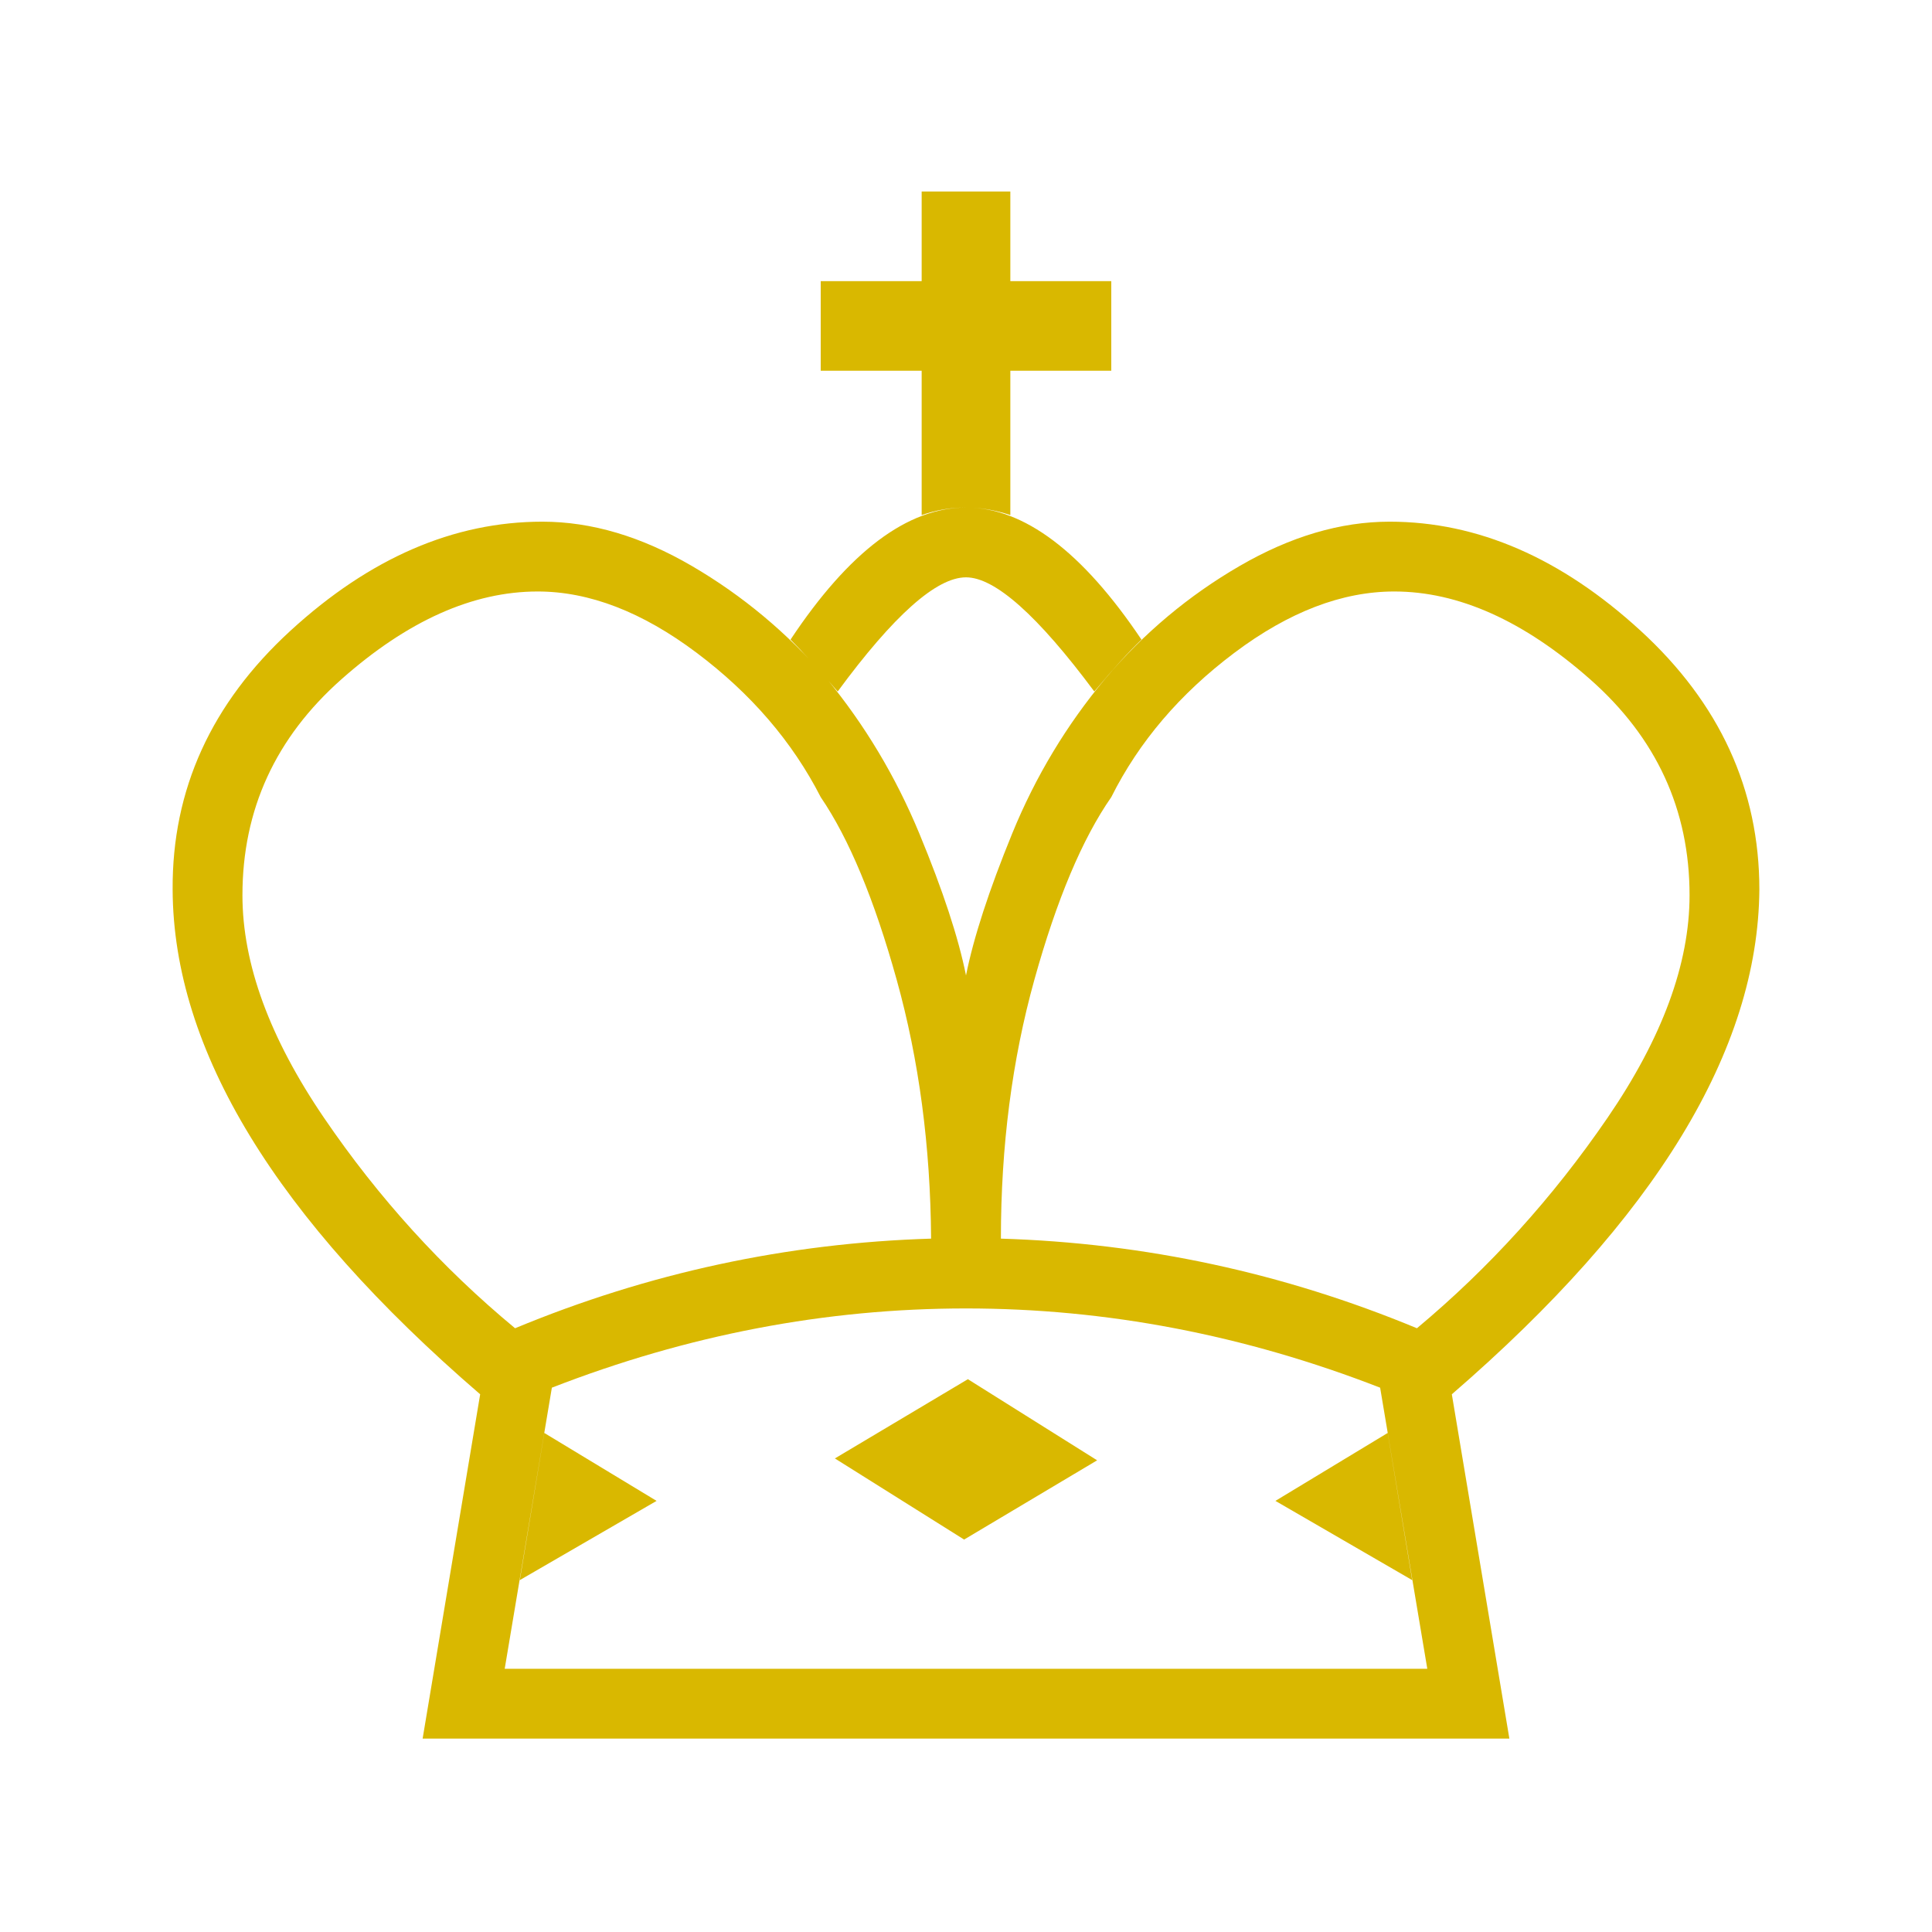
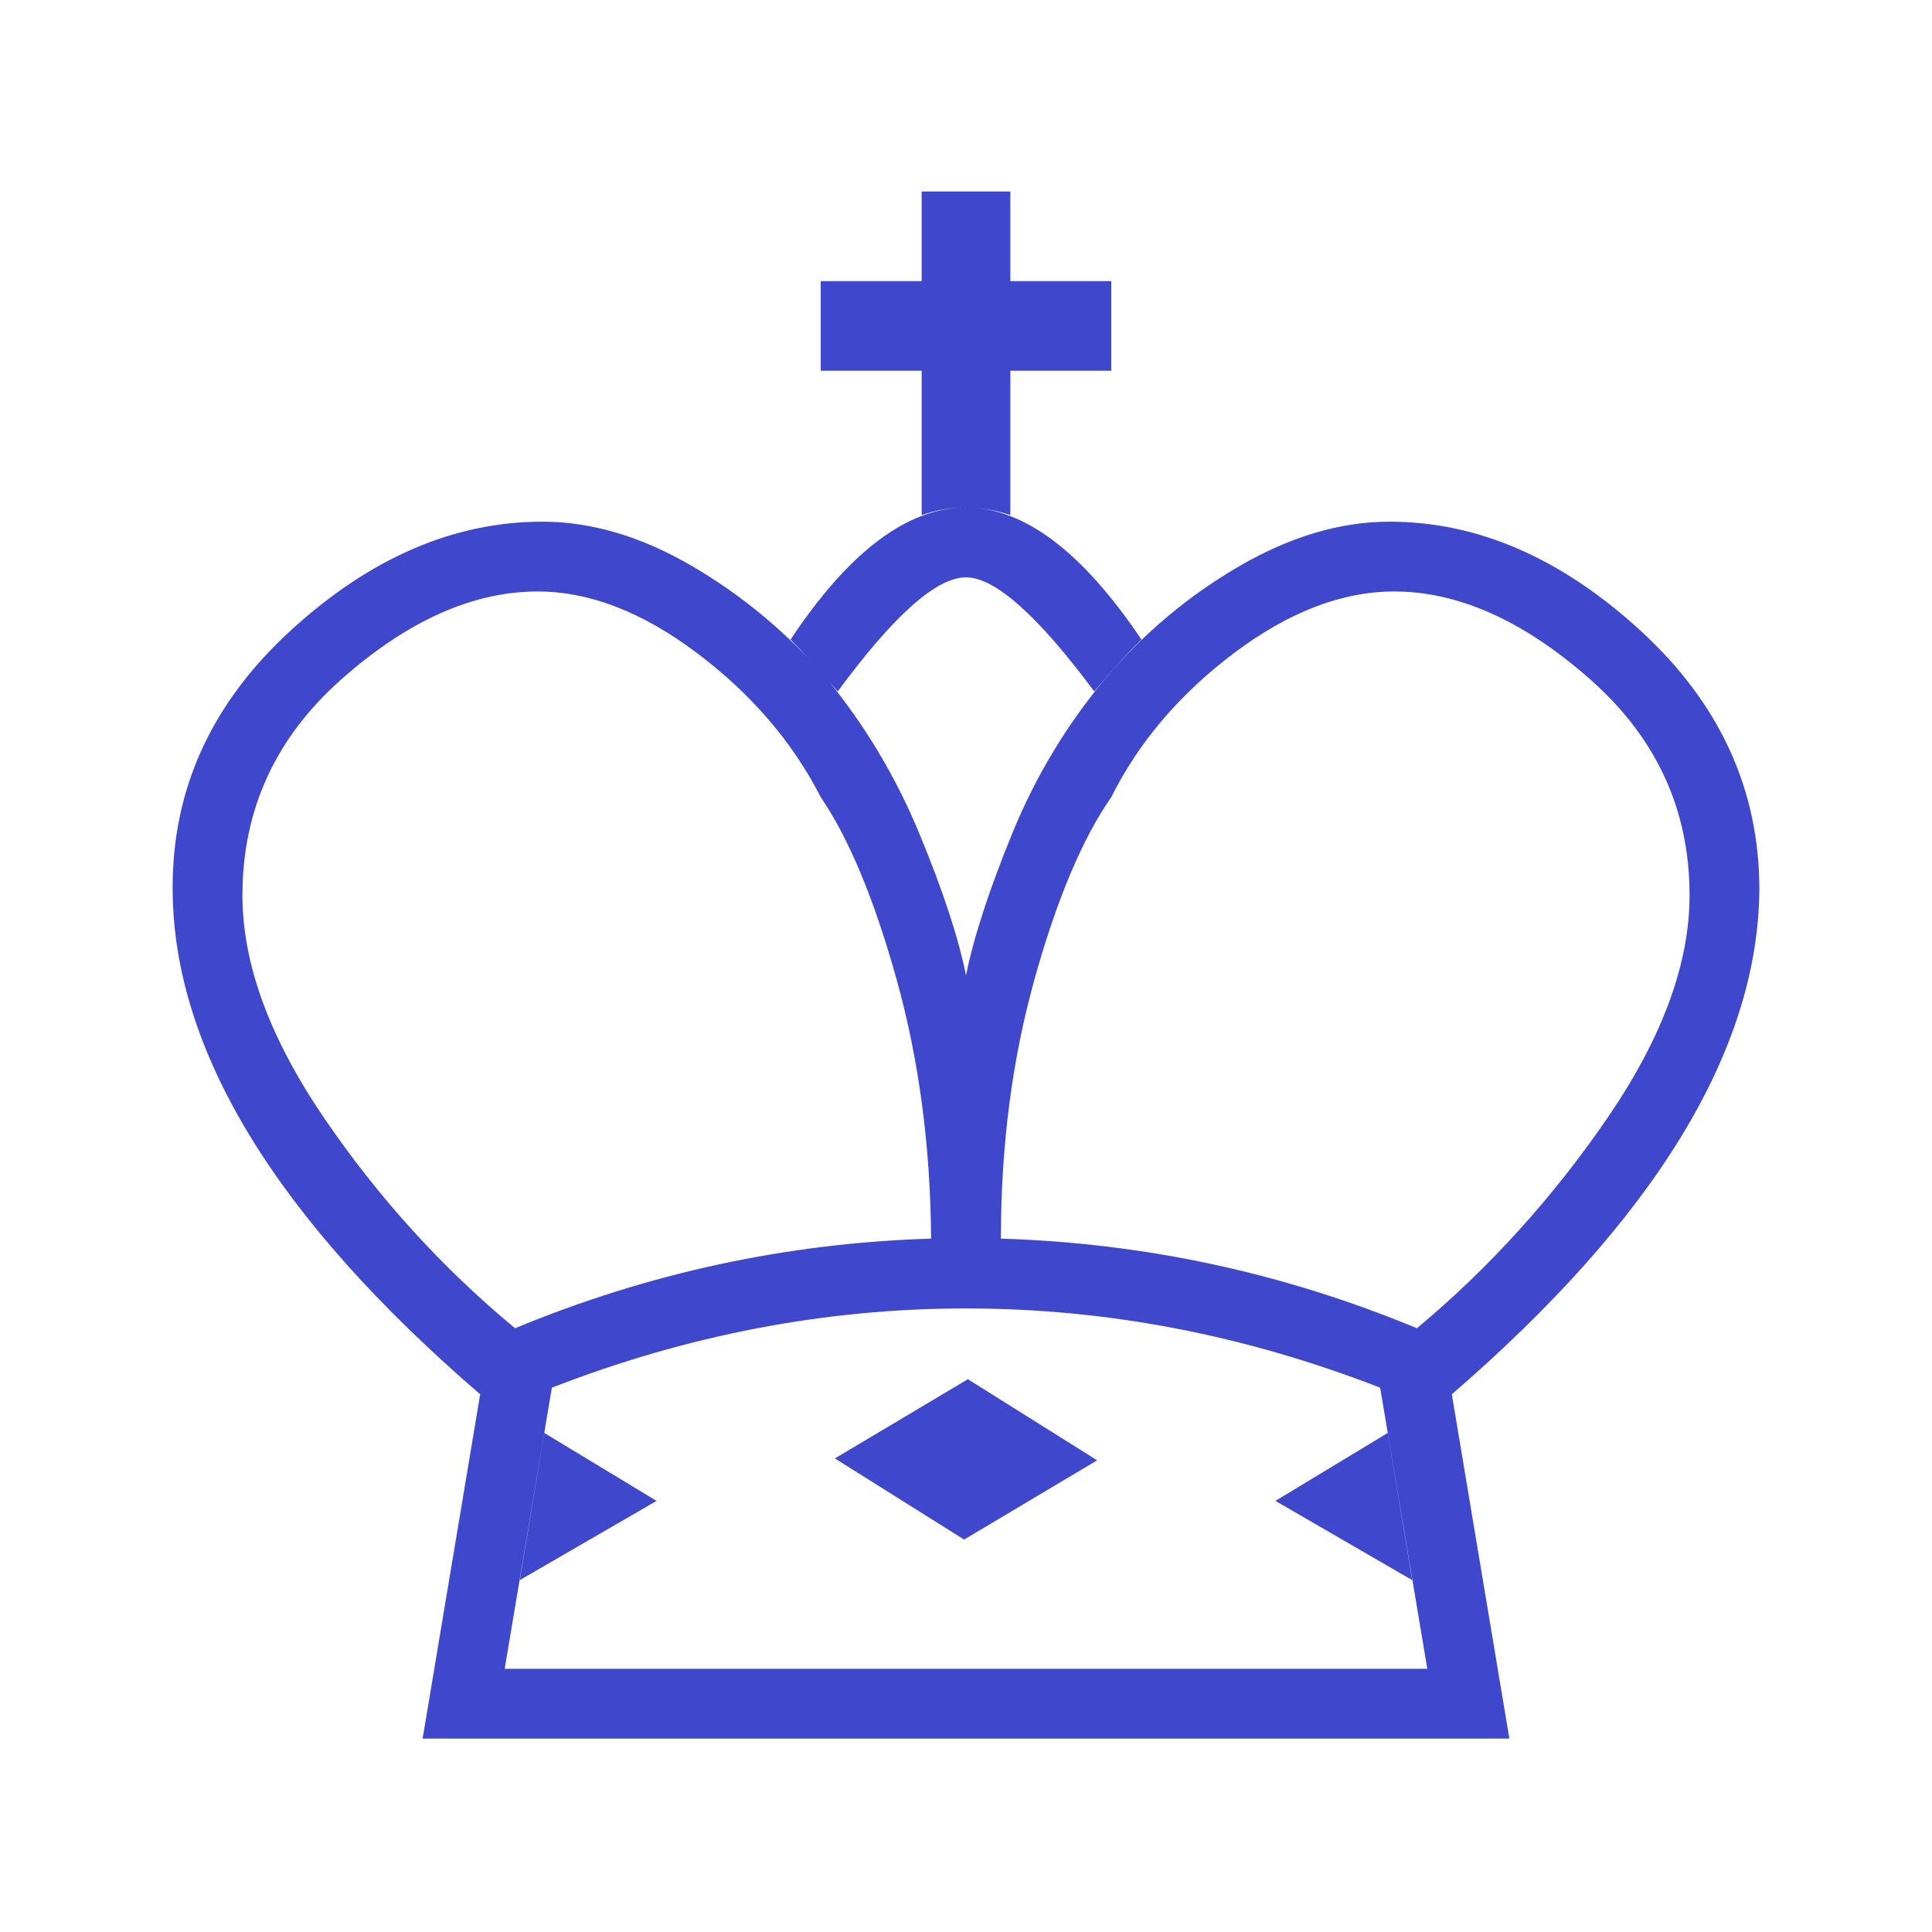
<svg xmlns="http://www.w3.org/2000/svg" viewBox="0 0 2048 2048">
-   <g id="g3341-3" style="fill:#f9f9f9" transform="matrix(1, 0, 0, 1, -2.842170943040401e-14, 0)">
+   <g id="g3341-3" style="fill:#f9f9f9" transform="matrix(1, 0, 0, 1, -2.842170943040401e-14, 2.842170943040401e-14)">
    <g style="fill:#f9f9f9" transform="matrix(1,0,0,-1,0,2048)" id="g4-6">
      <path style="stroke-width: 0.976; fill-opacity: 1; fill: rgb(255, 255, 255);" d="m 1000.706,1734.659 v 85.796 l 52.724,3.068 3.068,-91.932 95.789,-9.204 0,-48.978 -95.789,3.068 -3.068,-189.817 c -30.482,10.667 -26.58,10.667 -55.793,0 l 6.136,192.886 -108.062,-6.136 6.136,58.183 z M 854.119,1006.932 c -19.687,24 1.7,319.72 -10.366,332.387 C 902.813,1432.652 968.008,1510 1027.068,1510 c 58.424,0 126.688,-108.029 198.656,-182.954 -12.701,-12.667 -47.987,-289.606 -67.039,-313.606 -100.255,161.031 -225.316,105.449 -304.565,-6.508 z M 1027.068,205 H 478.385 l 58.107,365 c -206.391,186.667 -309.904,365 -310.539,535 -0.635,106 45.192,188.296 125.208,265.296 80.016,77 152.523,94.023 242.065,94.023 49.534,0 99.862,-18.735 150.983,-50.068 C 795.33,1382.917 846.714,1377 886.087,1329 c 159.621,-252.331 122.718,-220.523 281.962,0 38.738,48 102.235,63.122 153.674,94.455 51.439,31.333 108.062,40.864 157.595,40.864 88.907,0 142.687,-26.227 222.703,-103.228 80.016,-77 126.16,-150.091 126.16,-256.091 -1.27,-170 -104.783,-348.333 -310.539,-535 l 58.107,-365 z" id="path6-7" />
    </g>
  </g>
-   <g id="g3341" transform="matrix(1, 0, 0, 1, -2.842170943040401e-14, 0)">
+   <g id="g3341" transform="matrix(1, 0, 0, 1, -2.842170943040401e-14, 2.842170943040401e-14)">
    <g style="fill:#000000" transform="matrix(1 0 0 -1 0 2048)" id="g4">
-       <path style="fill: rgb(217, 184, 0);" d="m977 1750v95h94v-95h107v-95h-107v-153q-48 16-94 0v153h-107v95h107zm47-314q-47 0-136-121-31 36-50 55 93 140 186 140 92 0 186-140-20-19-50-55-90 121-136 121zm-447-907l-26-156 145 84zm410 206q-1 147-36.5 274.5t-80.5 193.5q-45 88-131.5 153t-168.5 65q-103 0-208-93t-105-229q0-109 86.5-236t202.5-223q212 88 441 95zm37-530h-576l61 365q-325 280-326 535-1 159 125 274.5t267 115.5q78 0 158.5-47t142.5-119q61-74 98.5-164.5t49.5-150.5q12 60 49 150.5t99 164.5q61 72 142 119t159 47q140 0 266-115.5t126-274.5q-2-255-326-535l61-365h-576zm0 74h489l-50 298q-216 84-439 84t-439-84l-50-298h489zm447 250l26-156-145 84zm-410 206q229-7 441-95 115 96 202 223t87 236q0 136-105.5 229t-207.5 93q-83 0-169.5-65t-130.5-153q-46-66-81.5-193.5t-35.5-274.5zm-176-233l141 84 137-86-141-84z" id="path6" />
+       <path style="fill: rgb(63, 72, 204);" d="m977 1750v95h94v-95h107v-95h-107v-153q-48 16-94 0v153h-107v95h107zm47-314q-47 0-136-121-31 36-50 55 93 140 186 140 92 0 186-140-20-19-50-55-90 121-136 121zm-447-907l-26-156 145 84zm410 206q-1 147-36.5 274.5t-80.5 193.5q-45 88-131.5 153t-168.5 65q-103 0-208-93t-105-229q0-109 86.5-236t202.5-223q212 88 441 95zm37-530h-576l61 365q-325 280-326 535-1 159 125 274.5t267 115.5q78 0 158.5-47t142.5-119q61-74 98.5-164.5t49.5-150.5q12 60 49 150.5t99 164.5q61 72 142 119t159 47q140 0 266-115.5t126-274.5q-2-255-326-535l61-365h-576zm0 74h489l-50 298q-216 84-439 84t-439-84l-50-298h489zm447 250l26-156-145 84zm-410 206q229-7 441-95 115 96 202 223t87 236q0 136-105.5 229t-207.5 93q-83 0-169.5-65t-130.5-153q-46-66-81.5-193.5t-35.5-274.5zm-176-233l141 84 137-86-141-84z" id="path6" />
    </g>
  </g>
</svg>
